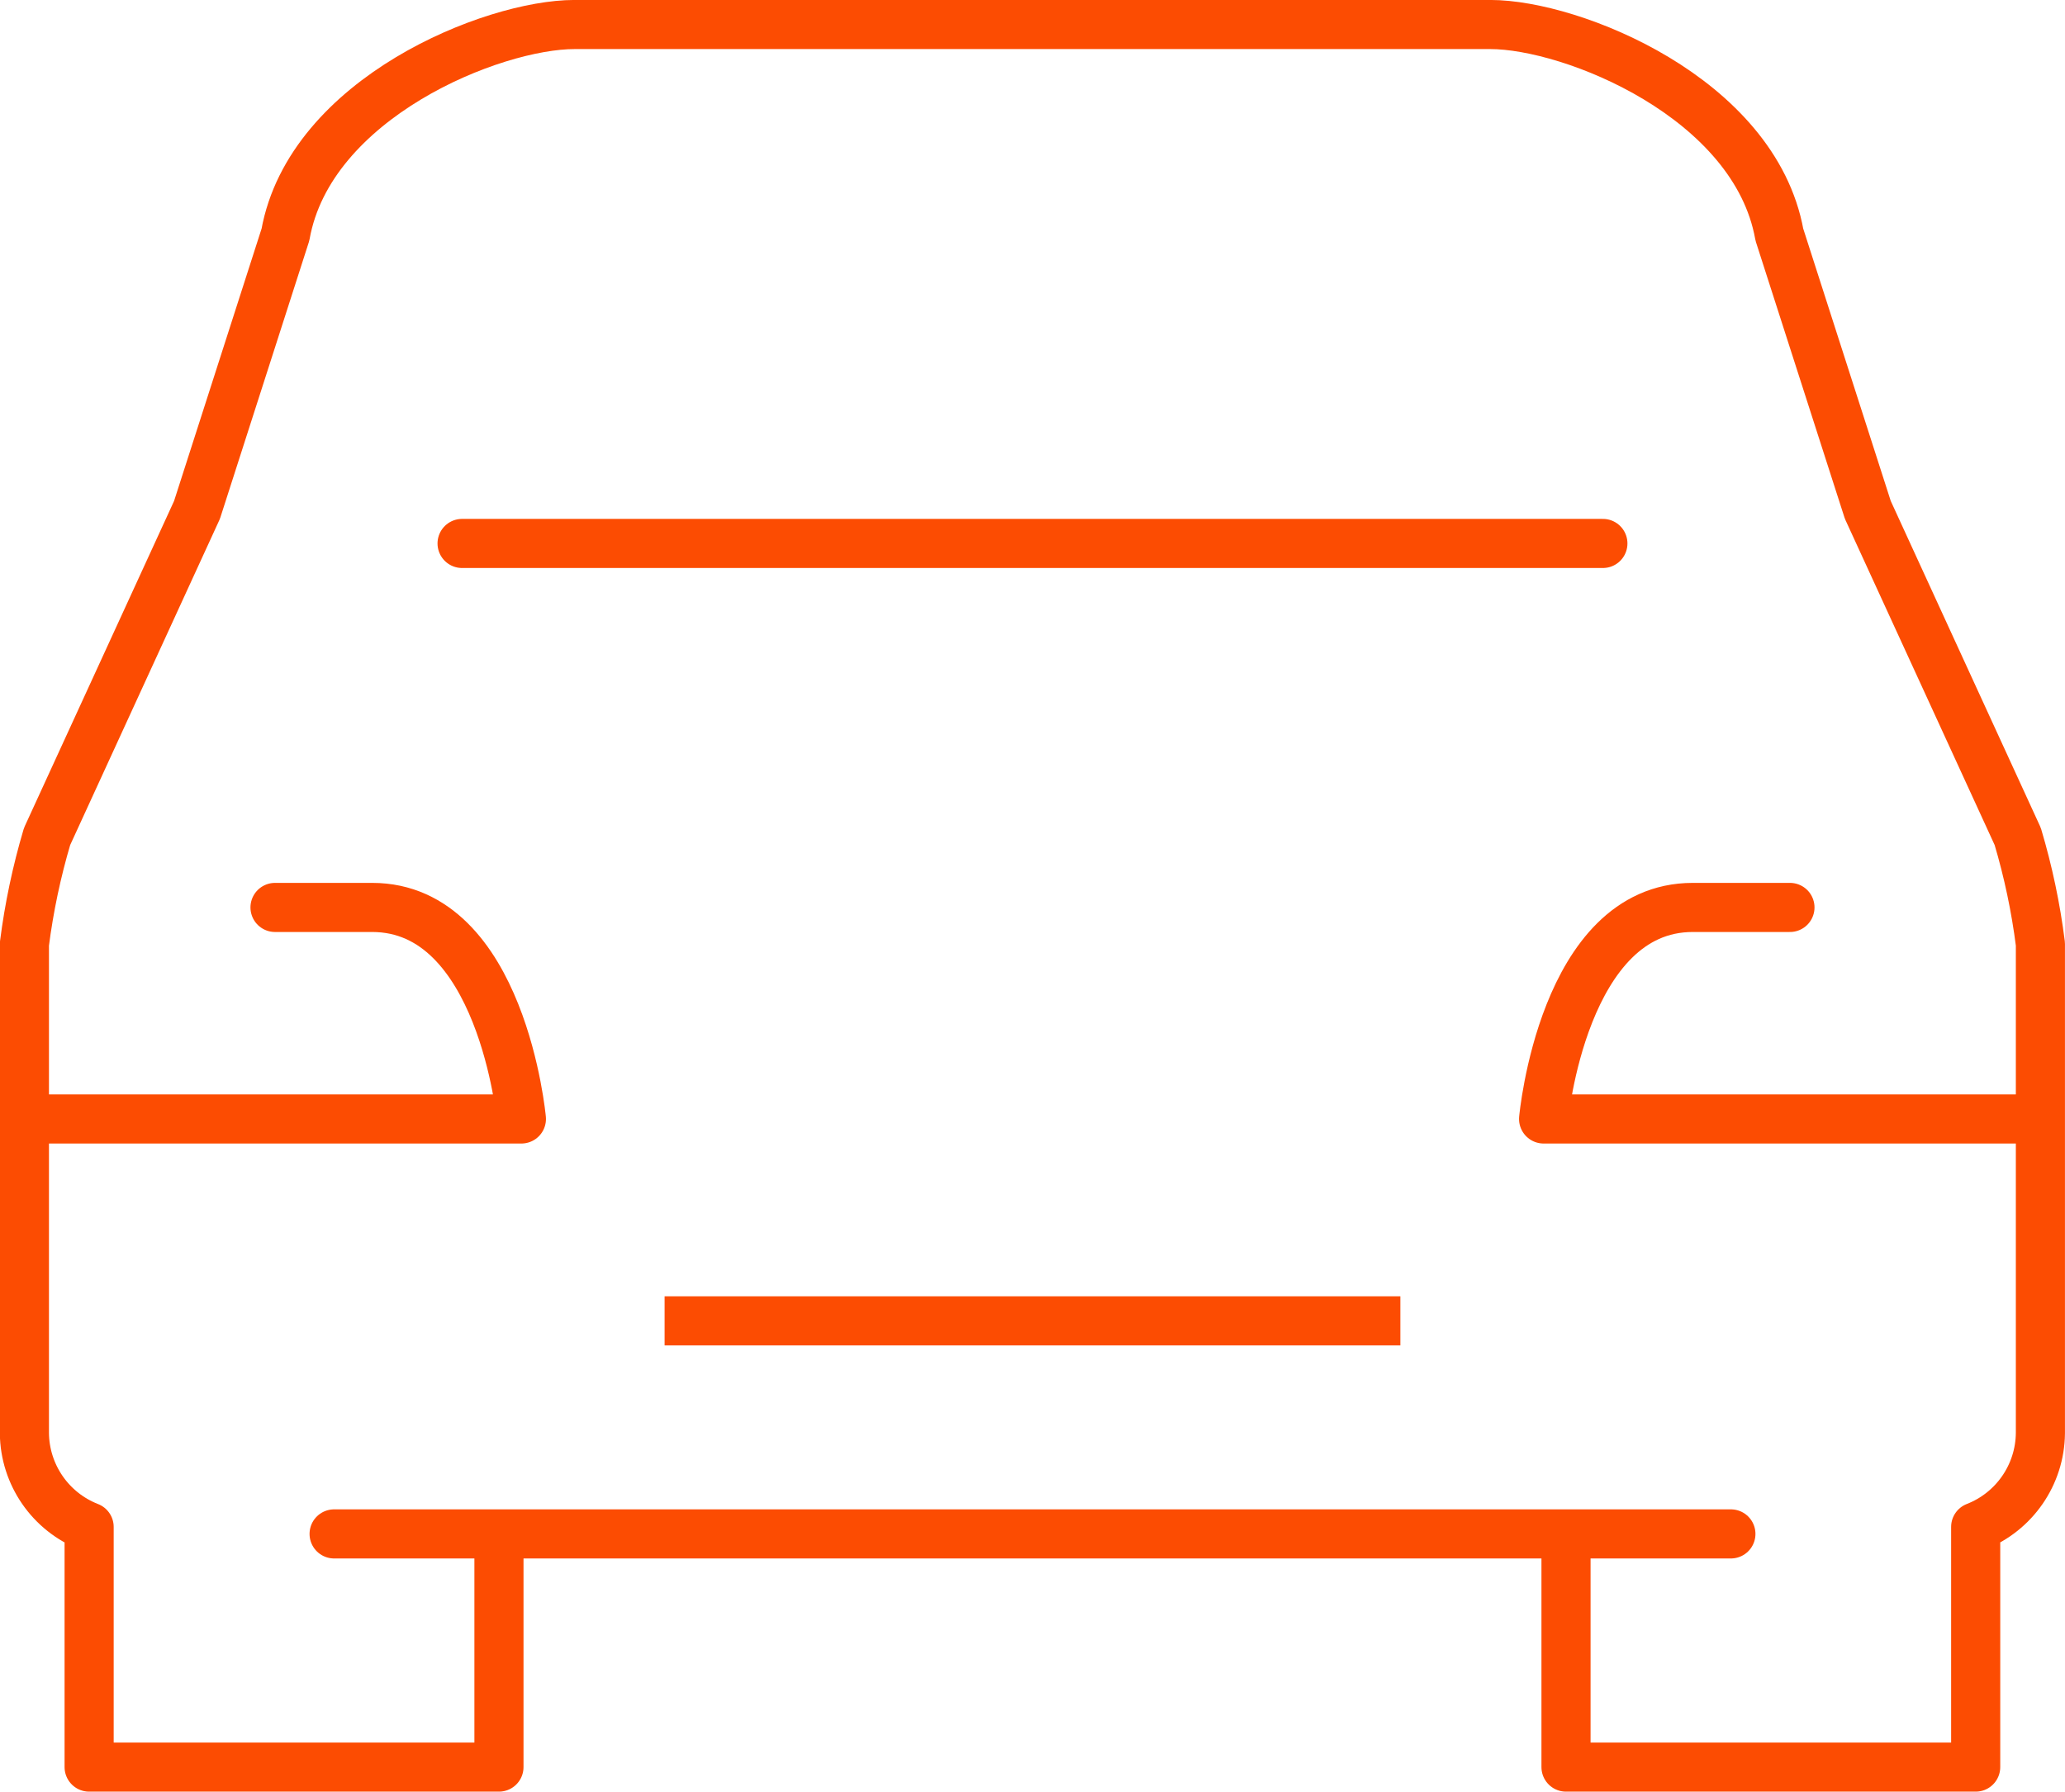
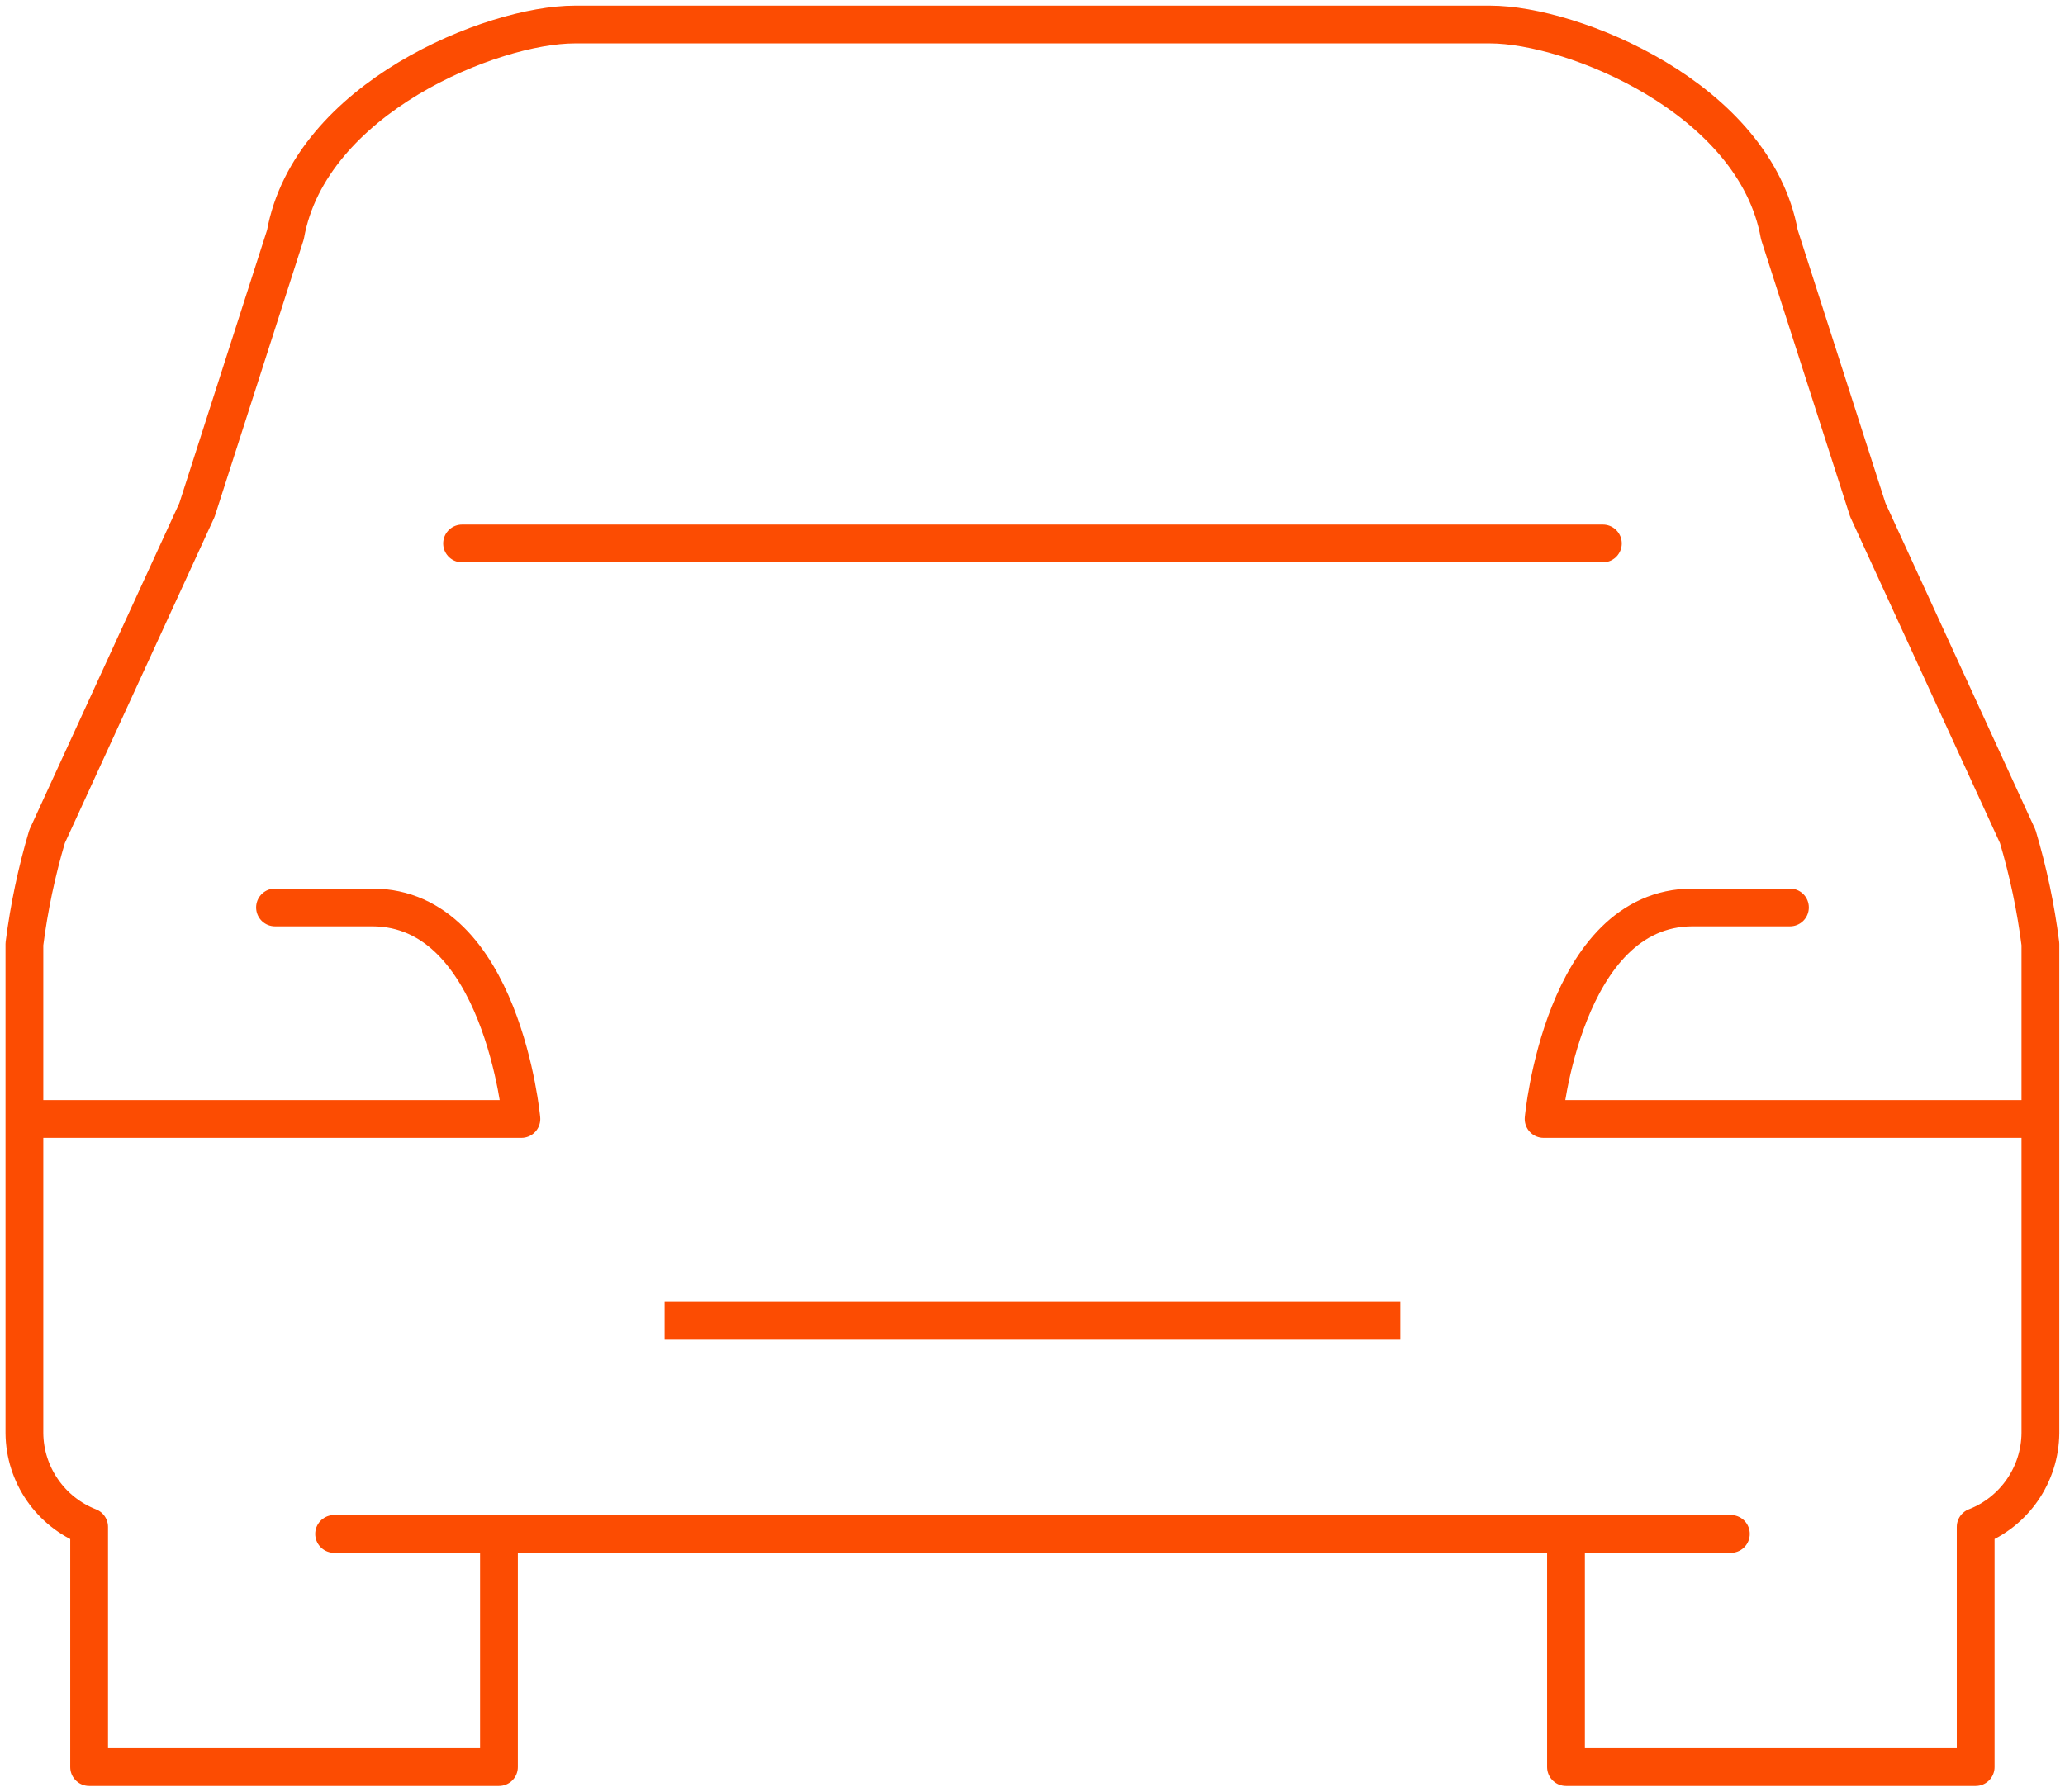
<svg xmlns="http://www.w3.org/2000/svg" width="54.655" height="47.434" viewBox="0 0 54.655 47.434">
  <g transform="translate(-15.946 -24.119)">
    <g transform="translate(-3 -6)">
      <g transform="translate(19.97 54.145)">
-         <path d="M19.917,56.435H32.693s-.513-5.6-3.949-5.6H26.172" transform="translate(-19.917 -50.838)" fill="none" stroke="#fc4c02" stroke-linecap="round" stroke-linejoin="round" stroke-miterlimit="10" stroke-width="1.3" />
-         <path d="M66.887,56.435H54.113s.511-5.6,3.947-5.6h2.573" transform="translate(-14.282 -50.838)" fill="none" stroke="#fc4c02" stroke-linecap="round" stroke-linejoin="round" stroke-miterlimit="10" stroke-width="1.3" />
+         <path d="M19.917,56.435H32.693s-.513-5.6-3.949-5.6H26.172" transform="translate(-19.917 -50.838)" fill="none" stroke="#fc4c02" stroke-linecap="round" stroke-linejoin="round" stroke-miterlimit="10" strokeWidth="1.3" />
+         <path d="M66.887,56.435H54.113s.511-5.6,3.947-5.6h2.573" transform="translate(-14.282 -50.838)" fill="none" stroke="#fc4c02" stroke-linecap="round" stroke-linejoin="round" stroke-miterlimit="10" strokeWidth="1.3" />
      </g>
-       <line x2="30.194" transform="translate(31.176 44.506)" fill="none" stroke="#fc4c02" stroke-linecap="round" stroke-linejoin="round" stroke-miterlimit="10" stroke-width="1.3" />
-       <path d="M60.394,71.1v5.8H71.237V70.541a2.691,2.691,0,0,0,1.713-2.482V55.109a17.771,17.771,0,0,0-.6-2.846l-3.968-8.646-2.341-7.286c-.651-3.619-5.483-5.563-7.65-5.563H34.151c-2.166,0-7,1.944-7.65,5.563L24.16,43.618l-3.968,8.646a18.023,18.023,0,0,0-.6,2.846V68.06a2.691,2.691,0,0,0,1.713,2.482V76.9H32.152V71.1" fill="none" stroke="#fc4c02" stroke-linecap="round" stroke-linejoin="round" stroke-miterlimit="10" stroke-width="1.3" />
-       <line x2="36.969" transform="translate(27.789 70.727)" fill="none" stroke="#fc4c02" stroke-linecap="round" stroke-linejoin="round" stroke-miterlimit="10" stroke-width="1.3" />
-       <line x2="19.474" transform="translate(36.536 65.087)" fill="none" stroke="#fc4c02" stroke-miterlimit="10" stroke-width="1.3" />
+       <line x2="30.194" transform="translate(31.176 44.506)" fill="none" stroke="#fc4c02" stroke-linecap="round" stroke-linejoin="round" stroke-miterlimit="10" strokeWidth="1.3" />
+       <path d="M60.394,71.1v5.8H71.237V70.541a2.691,2.691,0,0,0,1.713-2.482V55.109a17.771,17.771,0,0,0-.6-2.846l-3.968-8.646-2.341-7.286c-.651-3.619-5.483-5.563-7.65-5.563H34.151c-2.166,0-7,1.944-7.65,5.563L24.16,43.618l-3.968,8.646a18.023,18.023,0,0,0-.6,2.846V68.06a2.691,2.691,0,0,0,1.713,2.482V76.9H32.152V71.1" fill="none" stroke="#fc4c02" stroke-linecap="round" stroke-linejoin="round" stroke-miterlimit="10" strokeWidth="1.3" />
+       <line x2="36.969" transform="translate(27.789 70.727)" fill="none" stroke="#fc4c02" stroke-linecap="round" stroke-linejoin="round" stroke-miterlimit="10" strokeWidth="1.3" />
+       <line x2="19.474" transform="translate(36.536 65.087)" fill="none" stroke="#fc4c02" stroke-miterlimit="10" strokeWidth="1.3" />
    </g>
  </g>
</svg>
